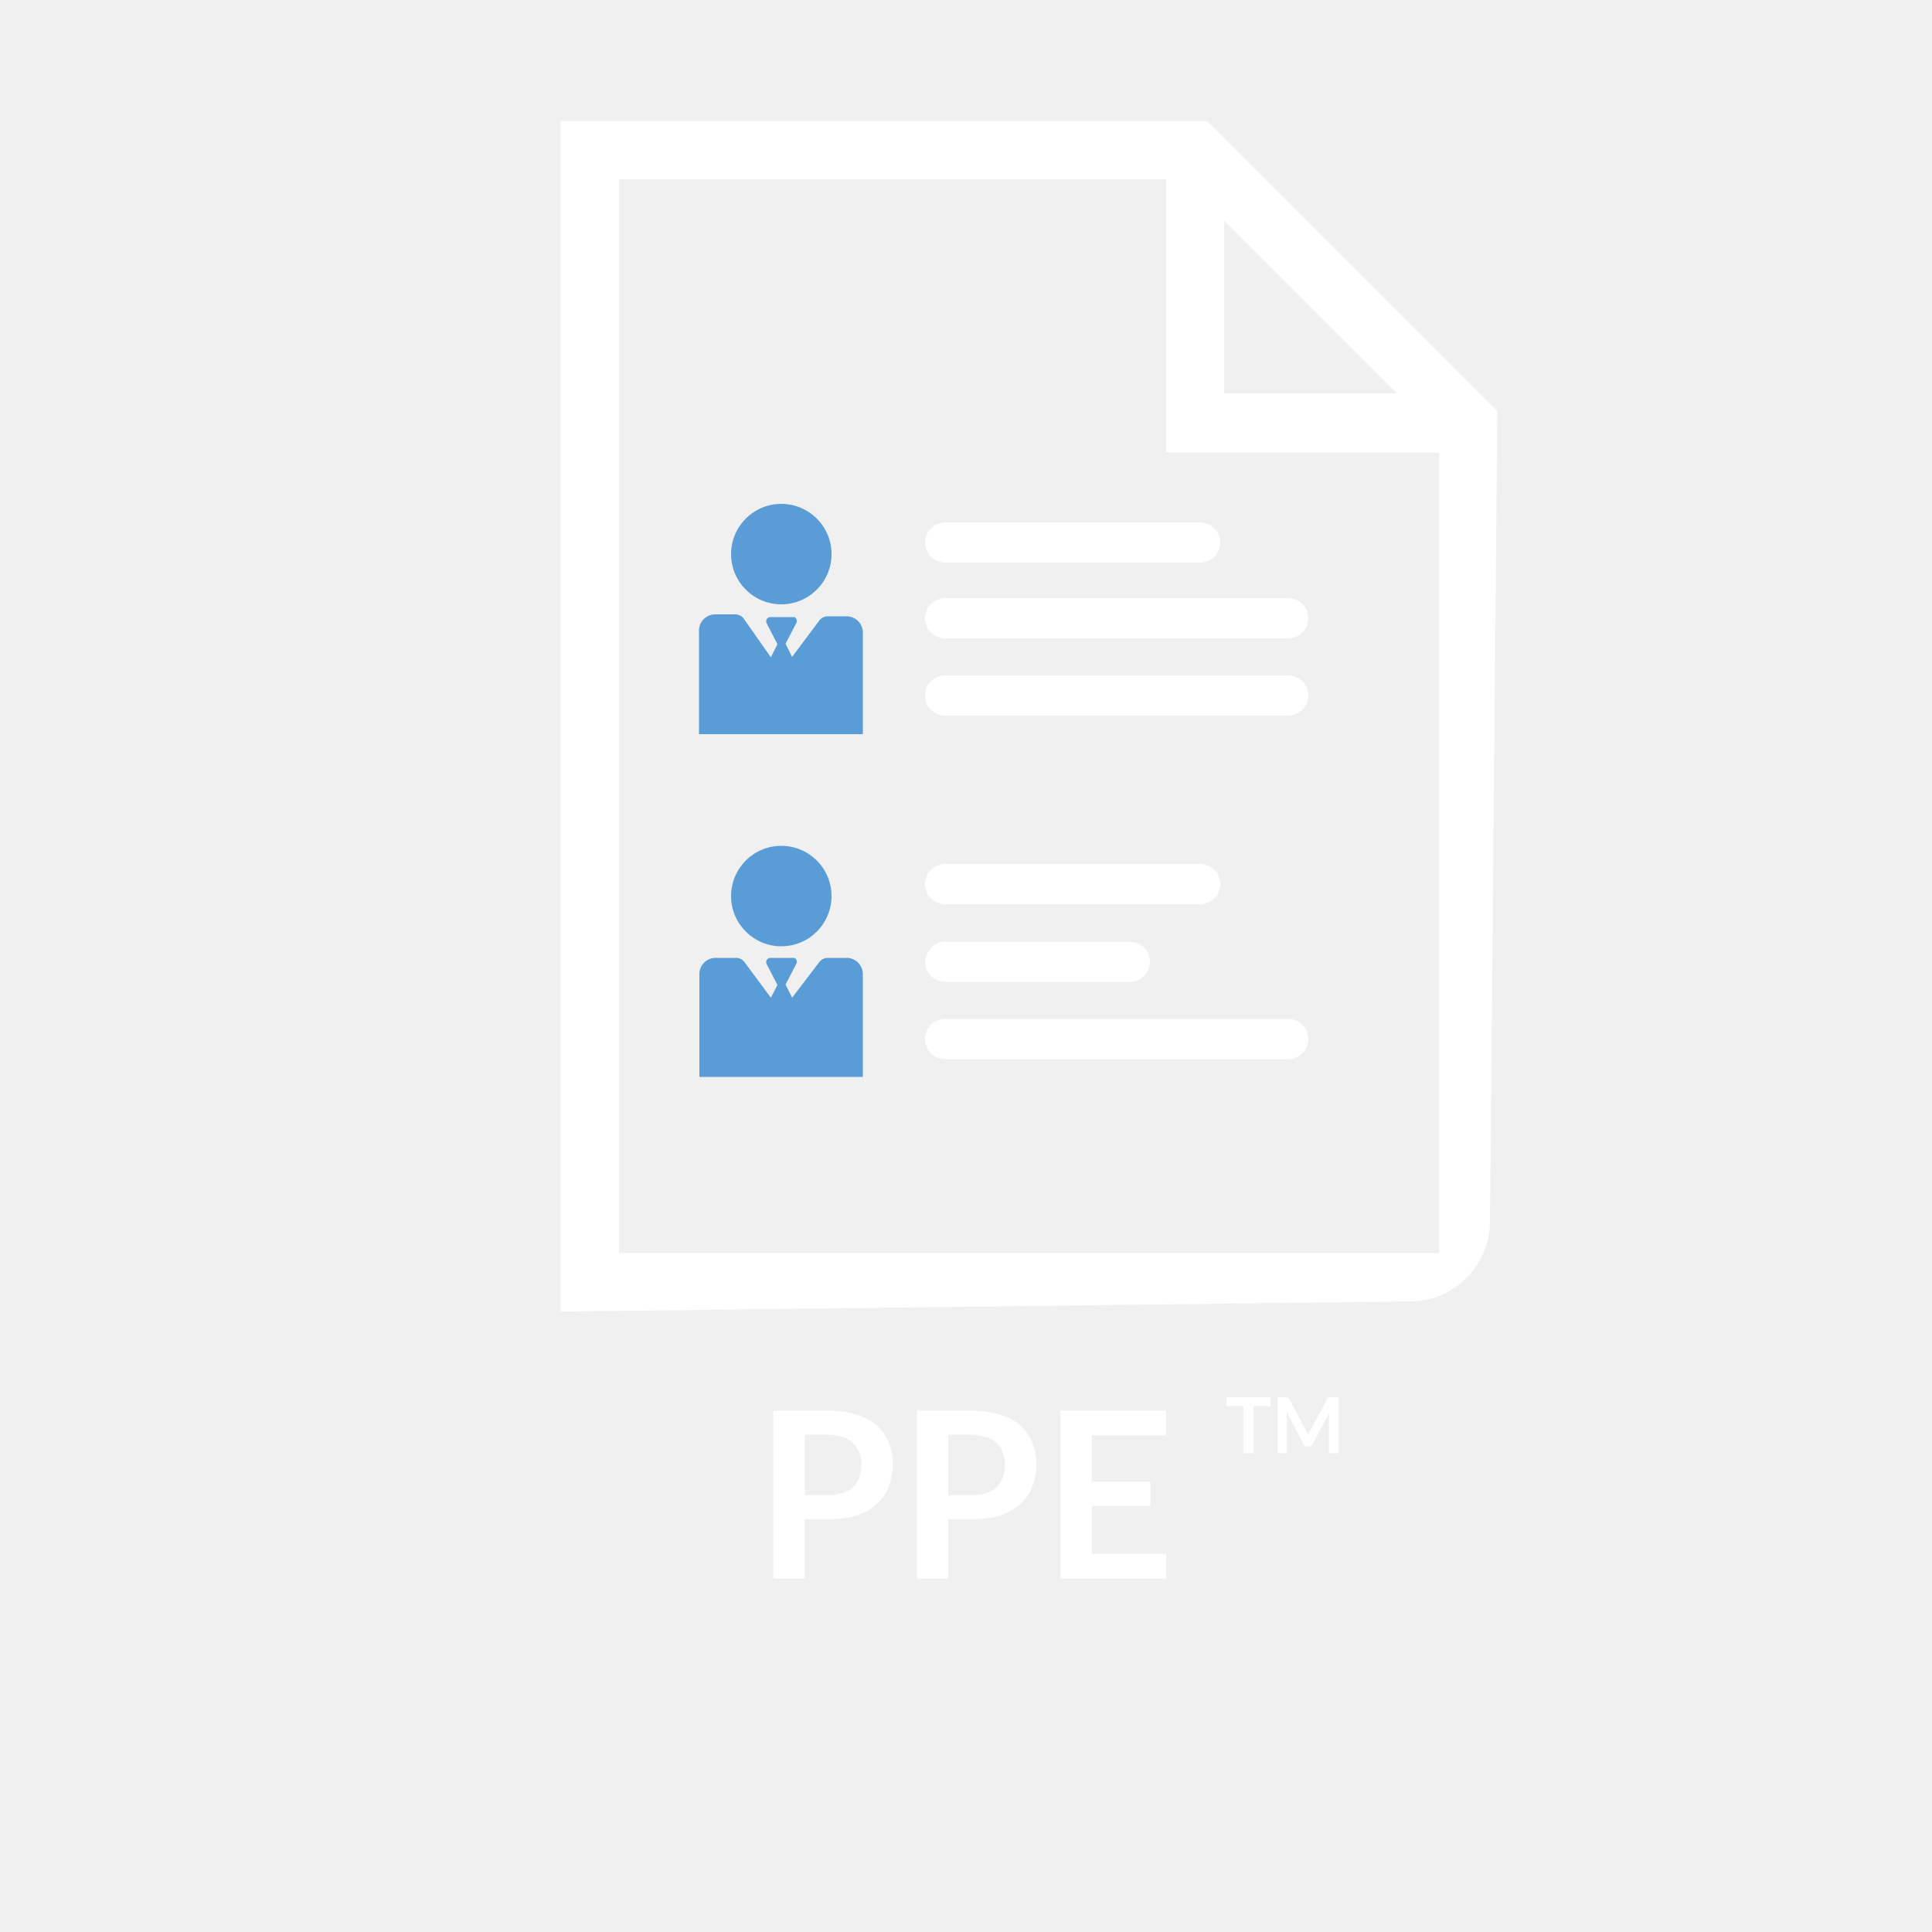
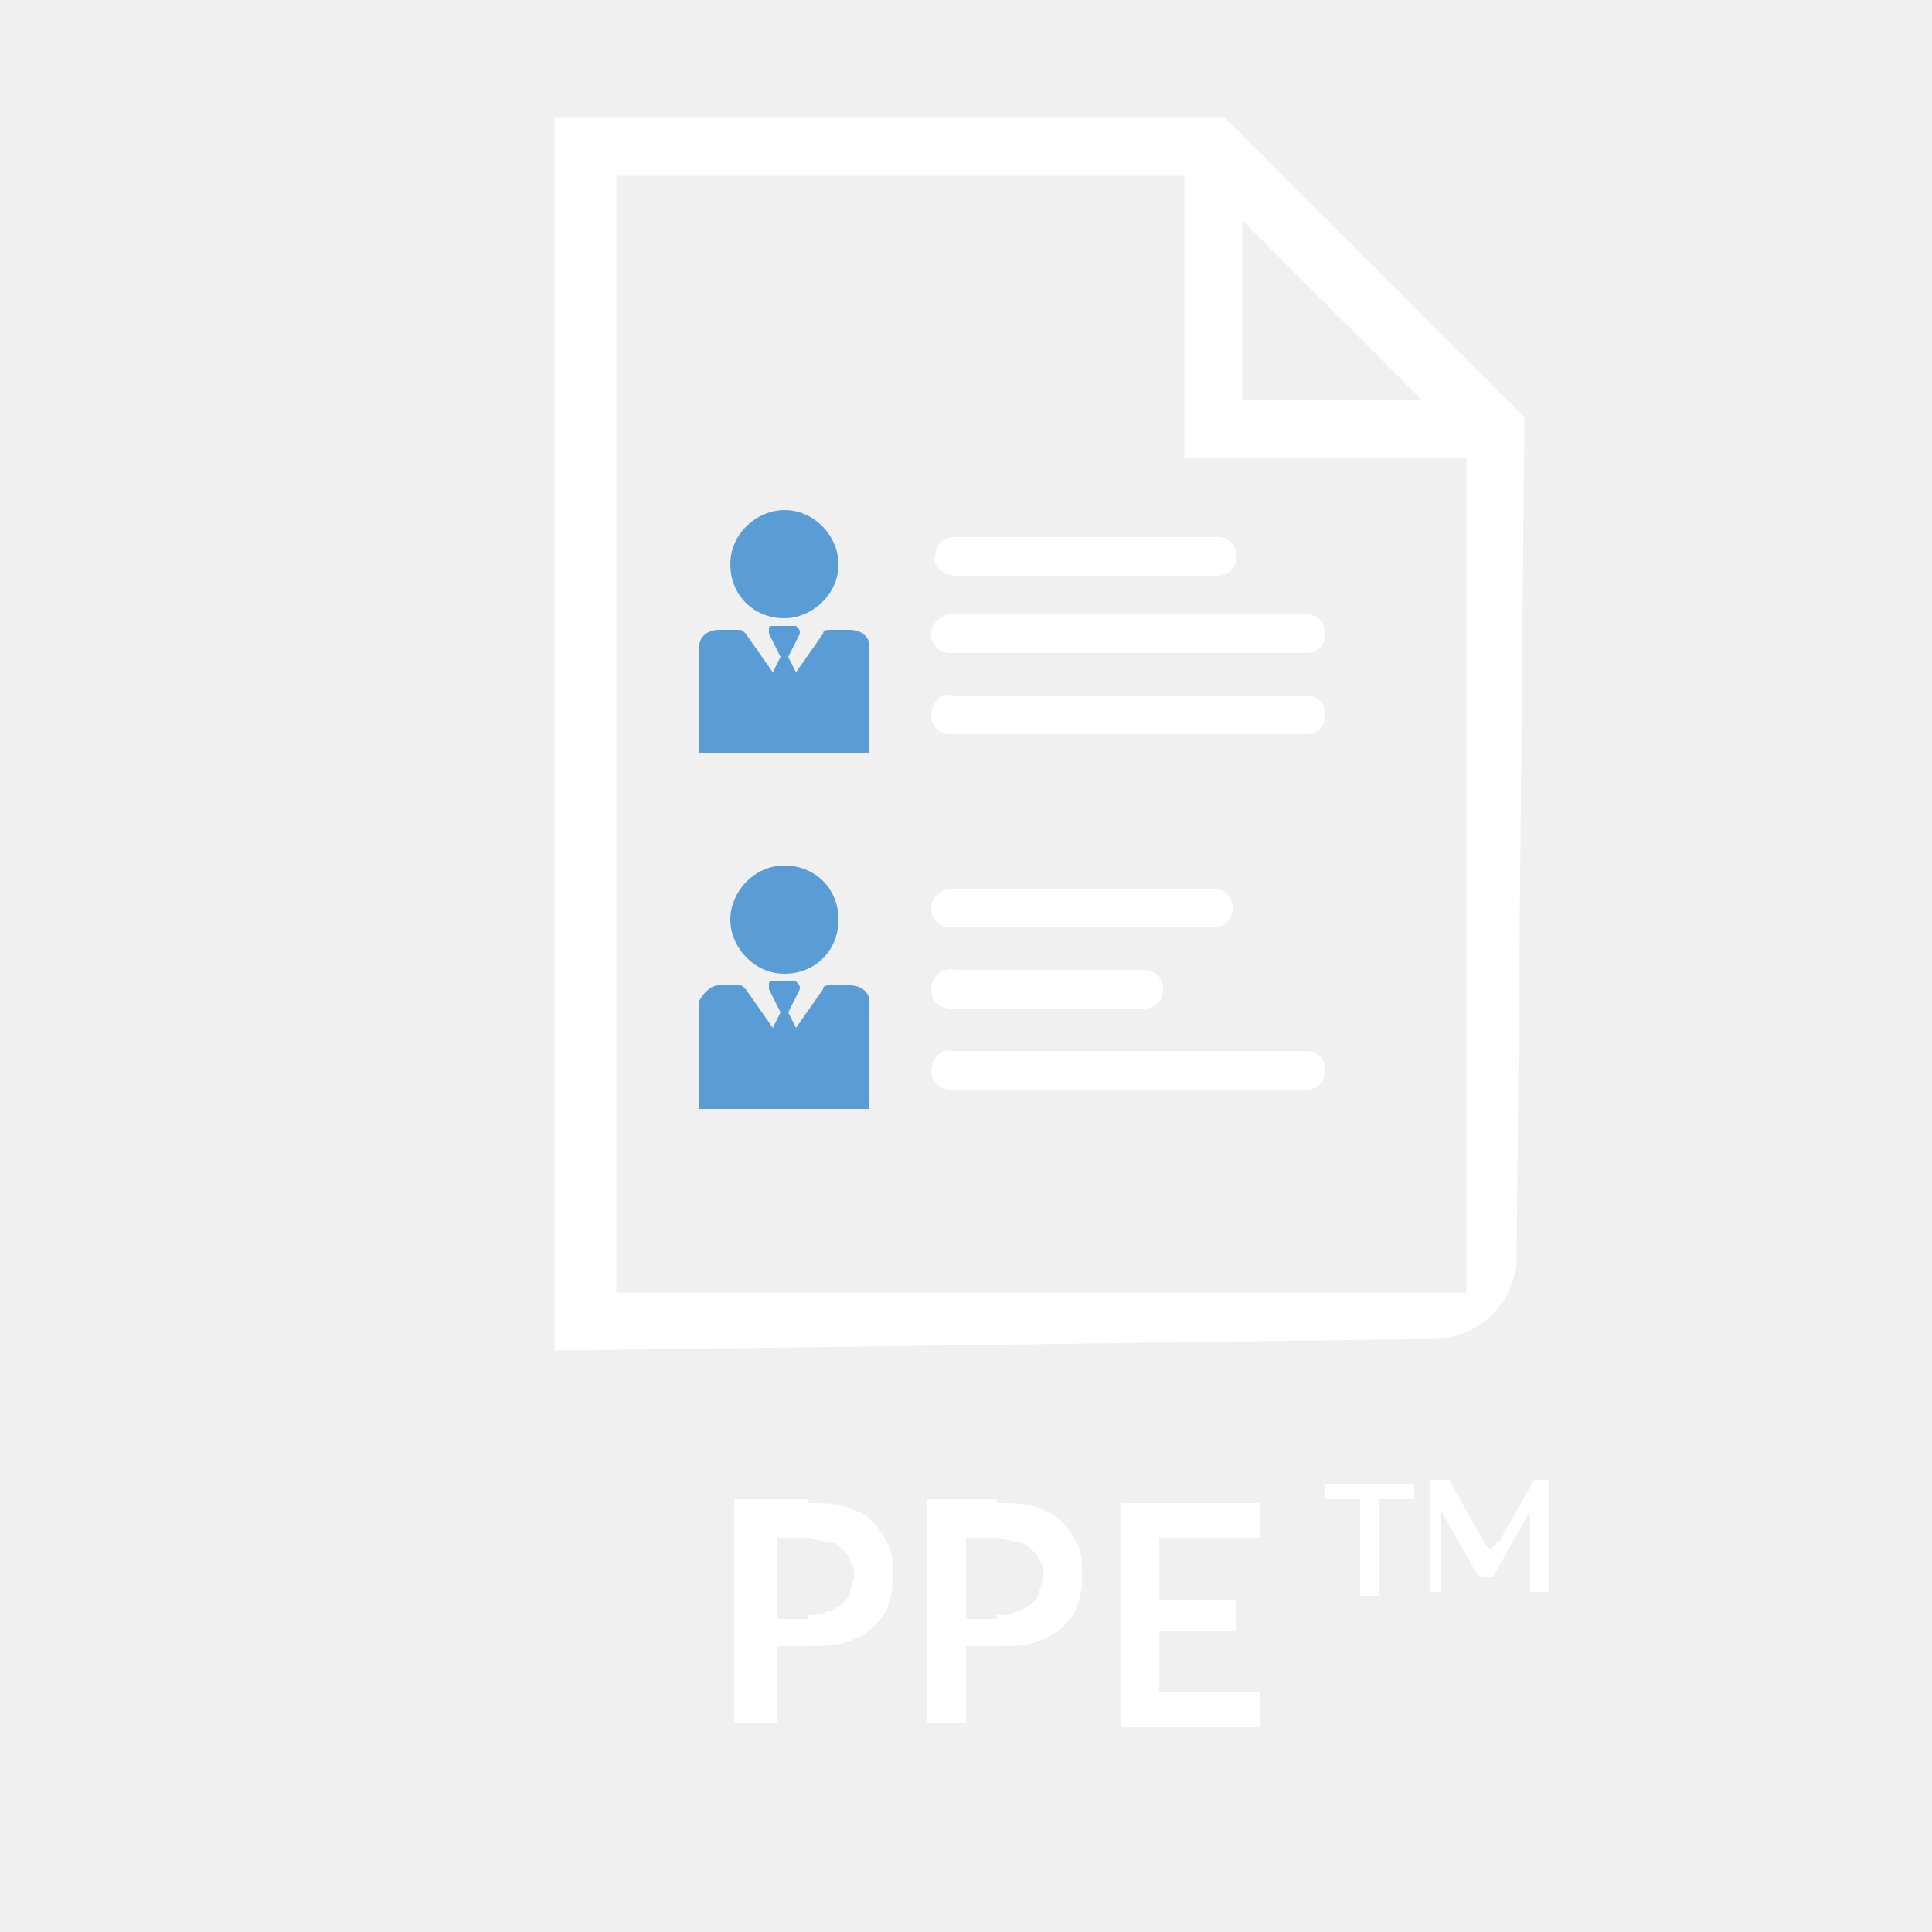
- <svg xmlns="http://www.w3.org/2000/svg" id="Calque_1" data-name="Calque 1" viewBox="0 0 50 50">
-   <defs>
-     <style>.cls-1{font-size:6px;}.cls-1,.cls-2,.cls-3,.cls-4{fill:#fff;}.cls-1,.cls-2{font-family:Lato-Bold, Lato;font-weight:700;}.cls-2{font-size:2px;}.cls-3{stroke:#fff;stroke-miterlimit:10;stroke-width:0.5px;}.cls-5{fill:#5a9dd6;}</style>
-   </defs>
-   <text class="cls-1" transform="translate(19.53 40.85)">PPE</text>
-   <text class="cls-2" transform="translate(31.71 37.61)">TM</text>
-   <path class="cls-3" d="M31.13,3.38H14.76V33.69l21.74-.26a1.82,1.82,0,0,0,1.81-1.81l.19-20.87Zm.3,1.72,5.33,5.33H31.43ZM37.5,32.68H15.77V4.39H30.43v7.07H37.5Z" />
-   <path class="cls-4" d="M24.46,14.56h6.6a.52.52,0,0,0,.52-.52h0a.52.52,0,0,0-.52-.52h-6.6a.52.52,0,0,0-.52.52h0A.52.52,0,0,0,24.46,14.56Z" />
-   <path class="cls-4" d="M23.94,16a.52.52,0,0,0,.52.52h8.88a.52.52,0,0,0,.52-.52h0a.52.52,0,0,0-.52-.52H24.46a.52.52,0,0,0-.52.52h0Z" />
-   <path class="cls-4" d="M23.94,18a.52.52,0,0,0,.52.52h8.88a.52.52,0,0,0,.52-.52h0a.52.52,0,0,0-.52-.52H24.46a.52.52,0,0,0-.52.52h0Z" />
-   <path class="cls-4" d="M23.94,22.88a.52.52,0,0,0,.52.52h6.6a.52.52,0,0,0,.52-.52h0a.52.52,0,0,0-.52-.52h-6.6a.52.52,0,0,0-.52.52h0Z" />
-   <path class="cls-4" d="M23.94,24.89a.52.52,0,0,0,.52.52h4.78a.52.52,0,0,0,.52-.52h0a.52.52,0,0,0-.52-.52H24.47a.52.52,0,0,0-.52.52h0Z" />
-   <path class="cls-4" d="M23.94,26.89a.52.52,0,0,0,.52.52h8.88a.52.52,0,0,0,.52-.52h0a.52.52,0,0,0-.52-.52H24.46a.52.52,0,0,0-.52.52h0Z" />
-   <path class="cls-5" d="M18.09,16.35V19h4.24V16.35a.42.42,0,0,0-.43-.4h-.48a.27.27,0,0,0-.21.1L20.5,17l-.17-.34.28-.54a.11.11,0,0,0-.05-.15h-.61a.11.11,0,0,0-.11.16l.28.54-.17.34L19.24,16a.27.27,0,0,0-.22-.1h-.51A.42.42,0,0,0,18.09,16.35Z" />
-   <path class="cls-5" d="M20.22,15.64a1.3,1.3,0,1,0-1.3-1.3A1.3,1.3,0,0,0,20.22,15.64Z" />
-   <path class="cls-5" d="M18.09,27.87h4.24V25.19a.42.42,0,0,0-.43-.4h-.48a.27.27,0,0,0-.21.1l-.71.93-.17-.34.28-.54a.11.11,0,0,0-.05-.15h-.61a.11.11,0,0,0-.11.16l.28.54-.17.33-.69-.93a.27.27,0,0,0-.22-.1h-.51a.42.42,0,0,0-.43.4v2.68Z" />
-   <path class="cls-5" d="M18.92,23.19a1.3,1.3,0,1,0,1.3-1.3A1.3,1.3,0,0,0,18.92,23.19Z" />
+ <svg xmlns="http://www.w3.org/2000/svg" version="1.1" id="Calque_1" x="0px" y="0px" viewBox="0 0 50 50" style="enable-background:new 0 0 50 50;" xml:space="preserve">
+   <style type="text/css">
+ 	.st0{fill:none;}
+ 	.st1{enable-background:new    ;}
+ 	.st2{fill:#FFFFFF;}
+ 	.st3{fill:#FFFFFF;stroke:#FFFFFF;stroke-width:0.5;stroke-miterlimit:10;}
+ 	.st4{fill:#5A9DD6;}
+ </style>
+   <rect x="1.3" y="38.8" class="st0" width="48.7" height="7" />
+   <g class="st1">
+     <path class="st2" d="M20.9,38.9c0.4,0,0.7,0,1,0.1c0.3,0.1,0.5,0.2,0.7,0.4c0.2,0.2,0.3,0.4,0.4,0.6s0.1,0.5,0.1,0.7   c0,0.3,0,0.5-0.1,0.8s-0.2,0.4-0.4,0.6s-0.4,0.3-0.7,0.4c-0.3,0.1-0.6,0.1-1,0.1h-0.8v2H19v-5.8H20.9z M20.9,41.8   c0.2,0,0.4,0,0.5-0.1c0.1,0,0.3-0.1,0.4-0.2c0.1-0.1,0.2-0.2,0.2-0.3s0.1-0.3,0.1-0.4c0-0.2,0-0.3-0.1-0.4c0-0.1-0.1-0.2-0.2-0.3   c-0.1-0.1-0.2-0.2-0.4-0.2s-0.3-0.1-0.5-0.1h-0.8v2.1H20.9z" />
+     <path class="st2" d="M25.8,38.9c0.4,0,0.7,0,1,0.1c0.3,0.1,0.5,0.2,0.7,0.4c0.2,0.2,0.3,0.4,0.4,0.6c0.1,0.2,0.1,0.5,0.1,0.7   c0,0.3,0,0.5-0.1,0.8s-0.2,0.4-0.4,0.6s-0.4,0.3-0.7,0.4c-0.3,0.1-0.6,0.1-1,0.1H25v2H24v-5.8H25.8z M25.8,41.8   c0.2,0,0.4,0,0.5-0.1c0.1,0,0.3-0.1,0.4-0.2s0.2-0.2,0.2-0.3s0.1-0.3,0.1-0.4c0-0.2,0-0.3-0.1-0.4c0-0.1-0.1-0.2-0.2-0.3   s-0.2-0.2-0.4-0.2s-0.3-0.1-0.5-0.1H25v2.1H25.8z" />
+     <path class="st2" d="M30,39.8v1.6h2v0.8h-2v1.6h2.6v0.9h-3.6v-5.8h3.6v0.9H30z" />
+   </g>
+   <rect x="29.5" y="38.2" class="st0" width="15.6" height="6.5" />
+   <g class="st1">
+     <path class="st2" d="M36.6,38.8h-0.9v2.5h-0.5v-2.5h-0.9v-0.4h2.3V38.8z" />
+     <path class="st2" d="M40.1,38.3v2.9h-0.5v-1.9c0-0.1,0-0.2,0-0.2l-0.9,1.6c0,0.1-0.1,0.1-0.2,0.1h-0.1c-0.1,0-0.1,0-0.2-0.1   l-0.9-1.6c0,0,0,0.1,0,0.1c0,0,0,0.1,0,0.1v1.9H37v-2.9h0.4c0,0,0,0,0.1,0c0,0,0,0,0,0c0,0,0,0,0,0c0,0,0,0,0,0l0.9,1.6   c0,0,0,0.1,0.1,0.1c0,0,0,0.1,0.1,0.1c0,0,0-0.1,0.1-0.1c0,0,0-0.1,0.1-0.1l0.9-1.6c0,0,0,0,0,0c0,0,0,0,0,0c0,0,0,0,0,0   c0,0,0,0,0.1,0H40.1z" />
+   </g>
+   <g>
+     <path class="st3" d="M31.6,3.3h-17v31.4l22.5-0.3c1,0,1.9-0.8,1.9-1.9l0.2-21.6L31.6,3.3z M31.9,5.1l5.5,5.5h-5.5L31.9,5.1z    M38.2,33.7H15.7V4.3h15.2v7.3h7.3V33.7z" />
+     <path class="st2" d="M24.7,14.9h6.8c0.3,0,0.5-0.2,0.5-0.5l0,0c0-0.3-0.2-0.5-0.5-0.5h-6.8c-0.3,0-0.5,0.2-0.5,0.5l0,0   C24.1,14.6,24.4,14.9,24.7,14.9z" />
+     <path class="st2" d="M24.1,16.4c0,0.3,0.2,0.5,0.5,0.5h9.2c0.3,0,0.5-0.2,0.5-0.5l0,0c0-0.3-0.2-0.5-0.5-0.5h-9.2   C24.4,15.9,24.1,16.1,24.1,16.4L24.1,16.4L24.1,16.4z" />
+     <path class="st2" d="M24.1,18.5c0,0.3,0.2,0.5,0.5,0.5h9.2c0.3,0,0.5-0.2,0.5-0.5l0,0c0-0.3-0.2-0.5-0.5-0.5h-9.2   C24.4,17.9,24.1,18.2,24.1,18.5L24.1,18.5L24.1,18.5z" />
+     <path class="st2" d="M24.1,23.5c0,0.3,0.2,0.5,0.5,0.5h6.8c0.3,0,0.5-0.2,0.5-0.5l0,0c0-0.3-0.2-0.5-0.5-0.5h-6.8   C24.4,23,24.1,23.2,24.1,23.5L24.1,23.5L24.1,23.5z" />
+     <path class="st2" d="M24.1,25.6c0,0.3,0.2,0.5,0.5,0.5h5c0.3,0,0.5-0.2,0.5-0.5l0,0c0-0.3-0.2-0.5-0.5-0.5h-4.9   C24.4,25,24.1,25.3,24.1,25.6L24.1,25.6L24.1,25.6z" />
+     <path class="st2" d="M24.1,27.7c0,0.3,0.2,0.5,0.5,0.5h9.2c0.3,0,0.5-0.2,0.5-0.5l0,0c0-0.3-0.2-0.5-0.5-0.5h-9.2   C24.4,27.1,24.1,27.4,24.1,27.7L24.1,27.7L24.1,27.7z" />
+     <path class="st4" d="M18.1,16.7v2.8h4.4v-2.8c0-0.2-0.2-0.4-0.5-0.4h-0.5c-0.1,0-0.2,0-0.2,0.1l-0.7,1L20.4,17l0.3-0.6   c0-0.1,0-0.1-0.1-0.2c0,0,0,0-0.1,0H20c-0.1,0-0.1,0-0.1,0.1c0,0,0,0,0,0.1l0.3,0.6L20,17.4l-0.7-1c-0.1-0.1-0.1-0.1-0.2-0.1h-0.5   C18.3,16.3,18.1,16.5,18.1,16.7z" />
+     <path class="st4" d="M20.3,16c0.7,0,1.4-0.6,1.4-1.4c0-0.7-0.6-1.4-1.4-1.4c-0.7,0-1.4,0.6-1.4,1.4S19.5,16,20.3,16z" />
+     <path class="st4" d="M18.1,28.7h4.4v-2.8c0-0.2-0.2-0.4-0.5-0.4h-0.5c-0.1,0-0.2,0-0.2,0.1l-0.7,1l-0.2-0.4l0.3-0.6   c0-0.1,0-0.1-0.1-0.2c0,0,0,0-0.1,0H20c-0.1,0-0.1,0-0.1,0.1c0,0,0,0,0,0.1l0.3,0.6L20,26.6l-0.7-1c-0.1-0.1-0.1-0.1-0.2-0.1h-0.5   c-0.2,0-0.4,0.2-0.5,0.4L18.1,28.7L18.1,28.7z" />
+     <path class="st4" d="M18.9,23.8c0,0.7,0.6,1.4,1.4,1.4s1.4-0.6,1.4-1.4s-0.6-1.4-1.4-1.4S18.9,23.1,18.9,23.8z" />
+   </g>
</svg>
